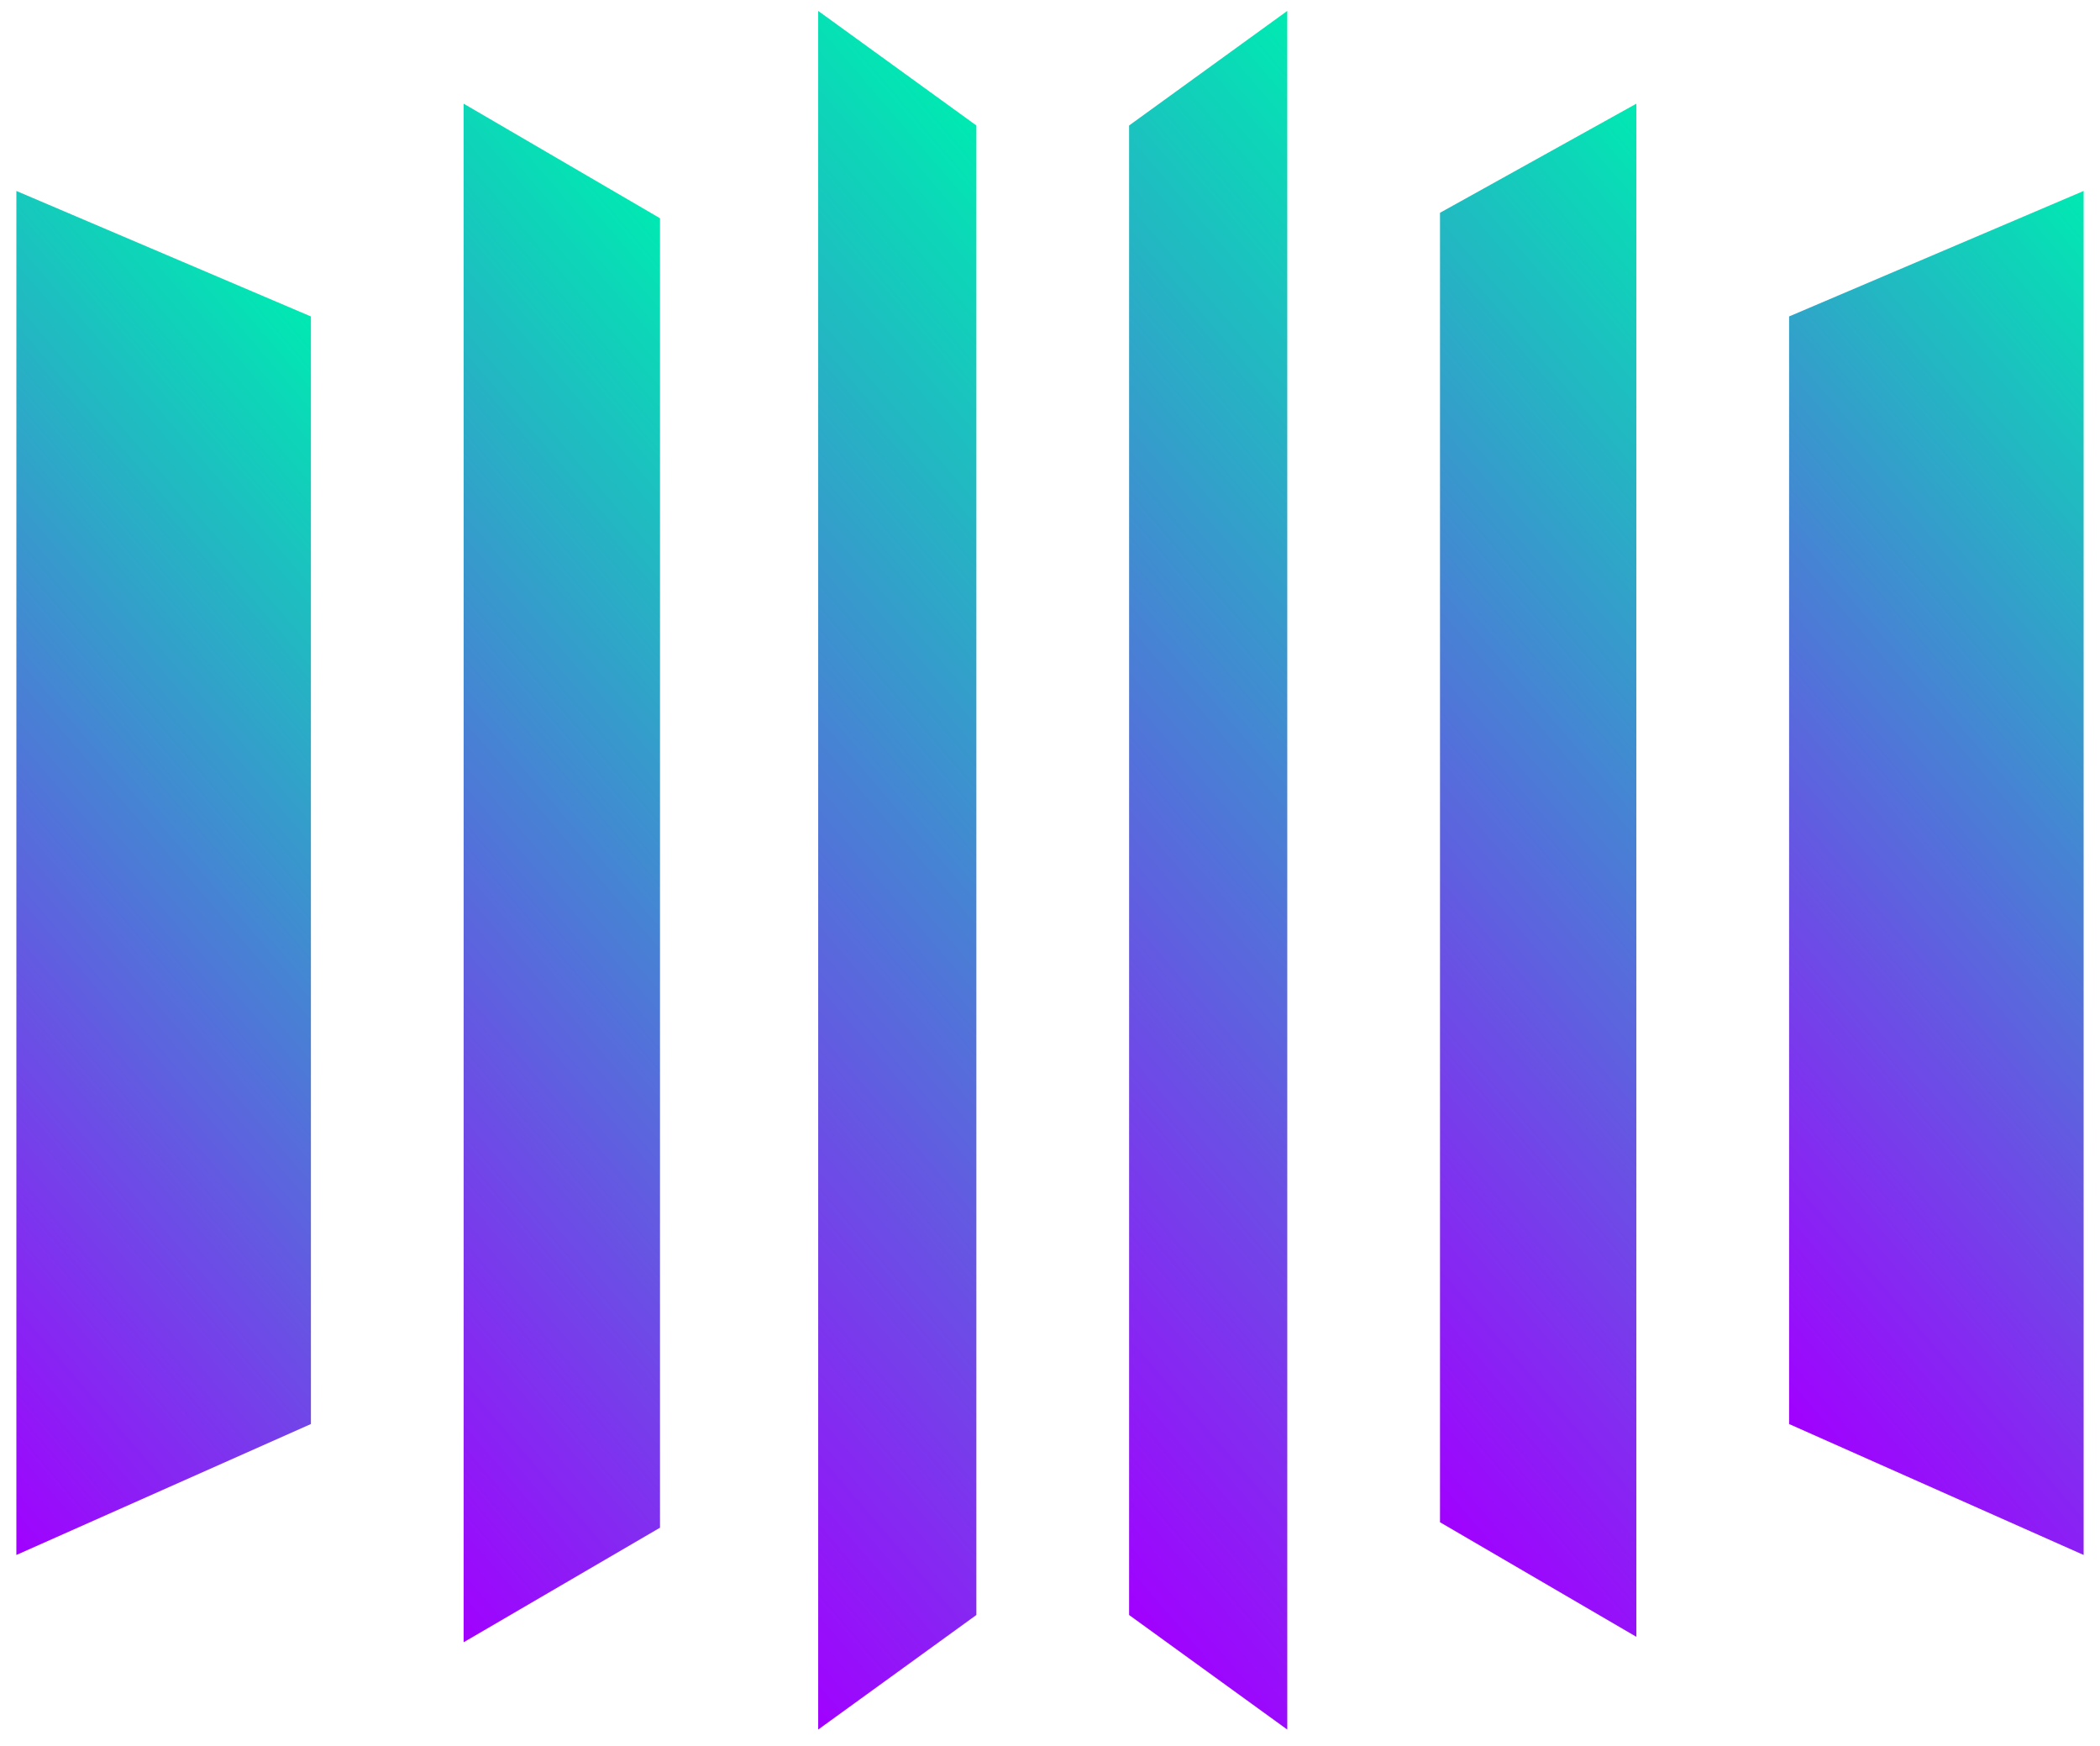
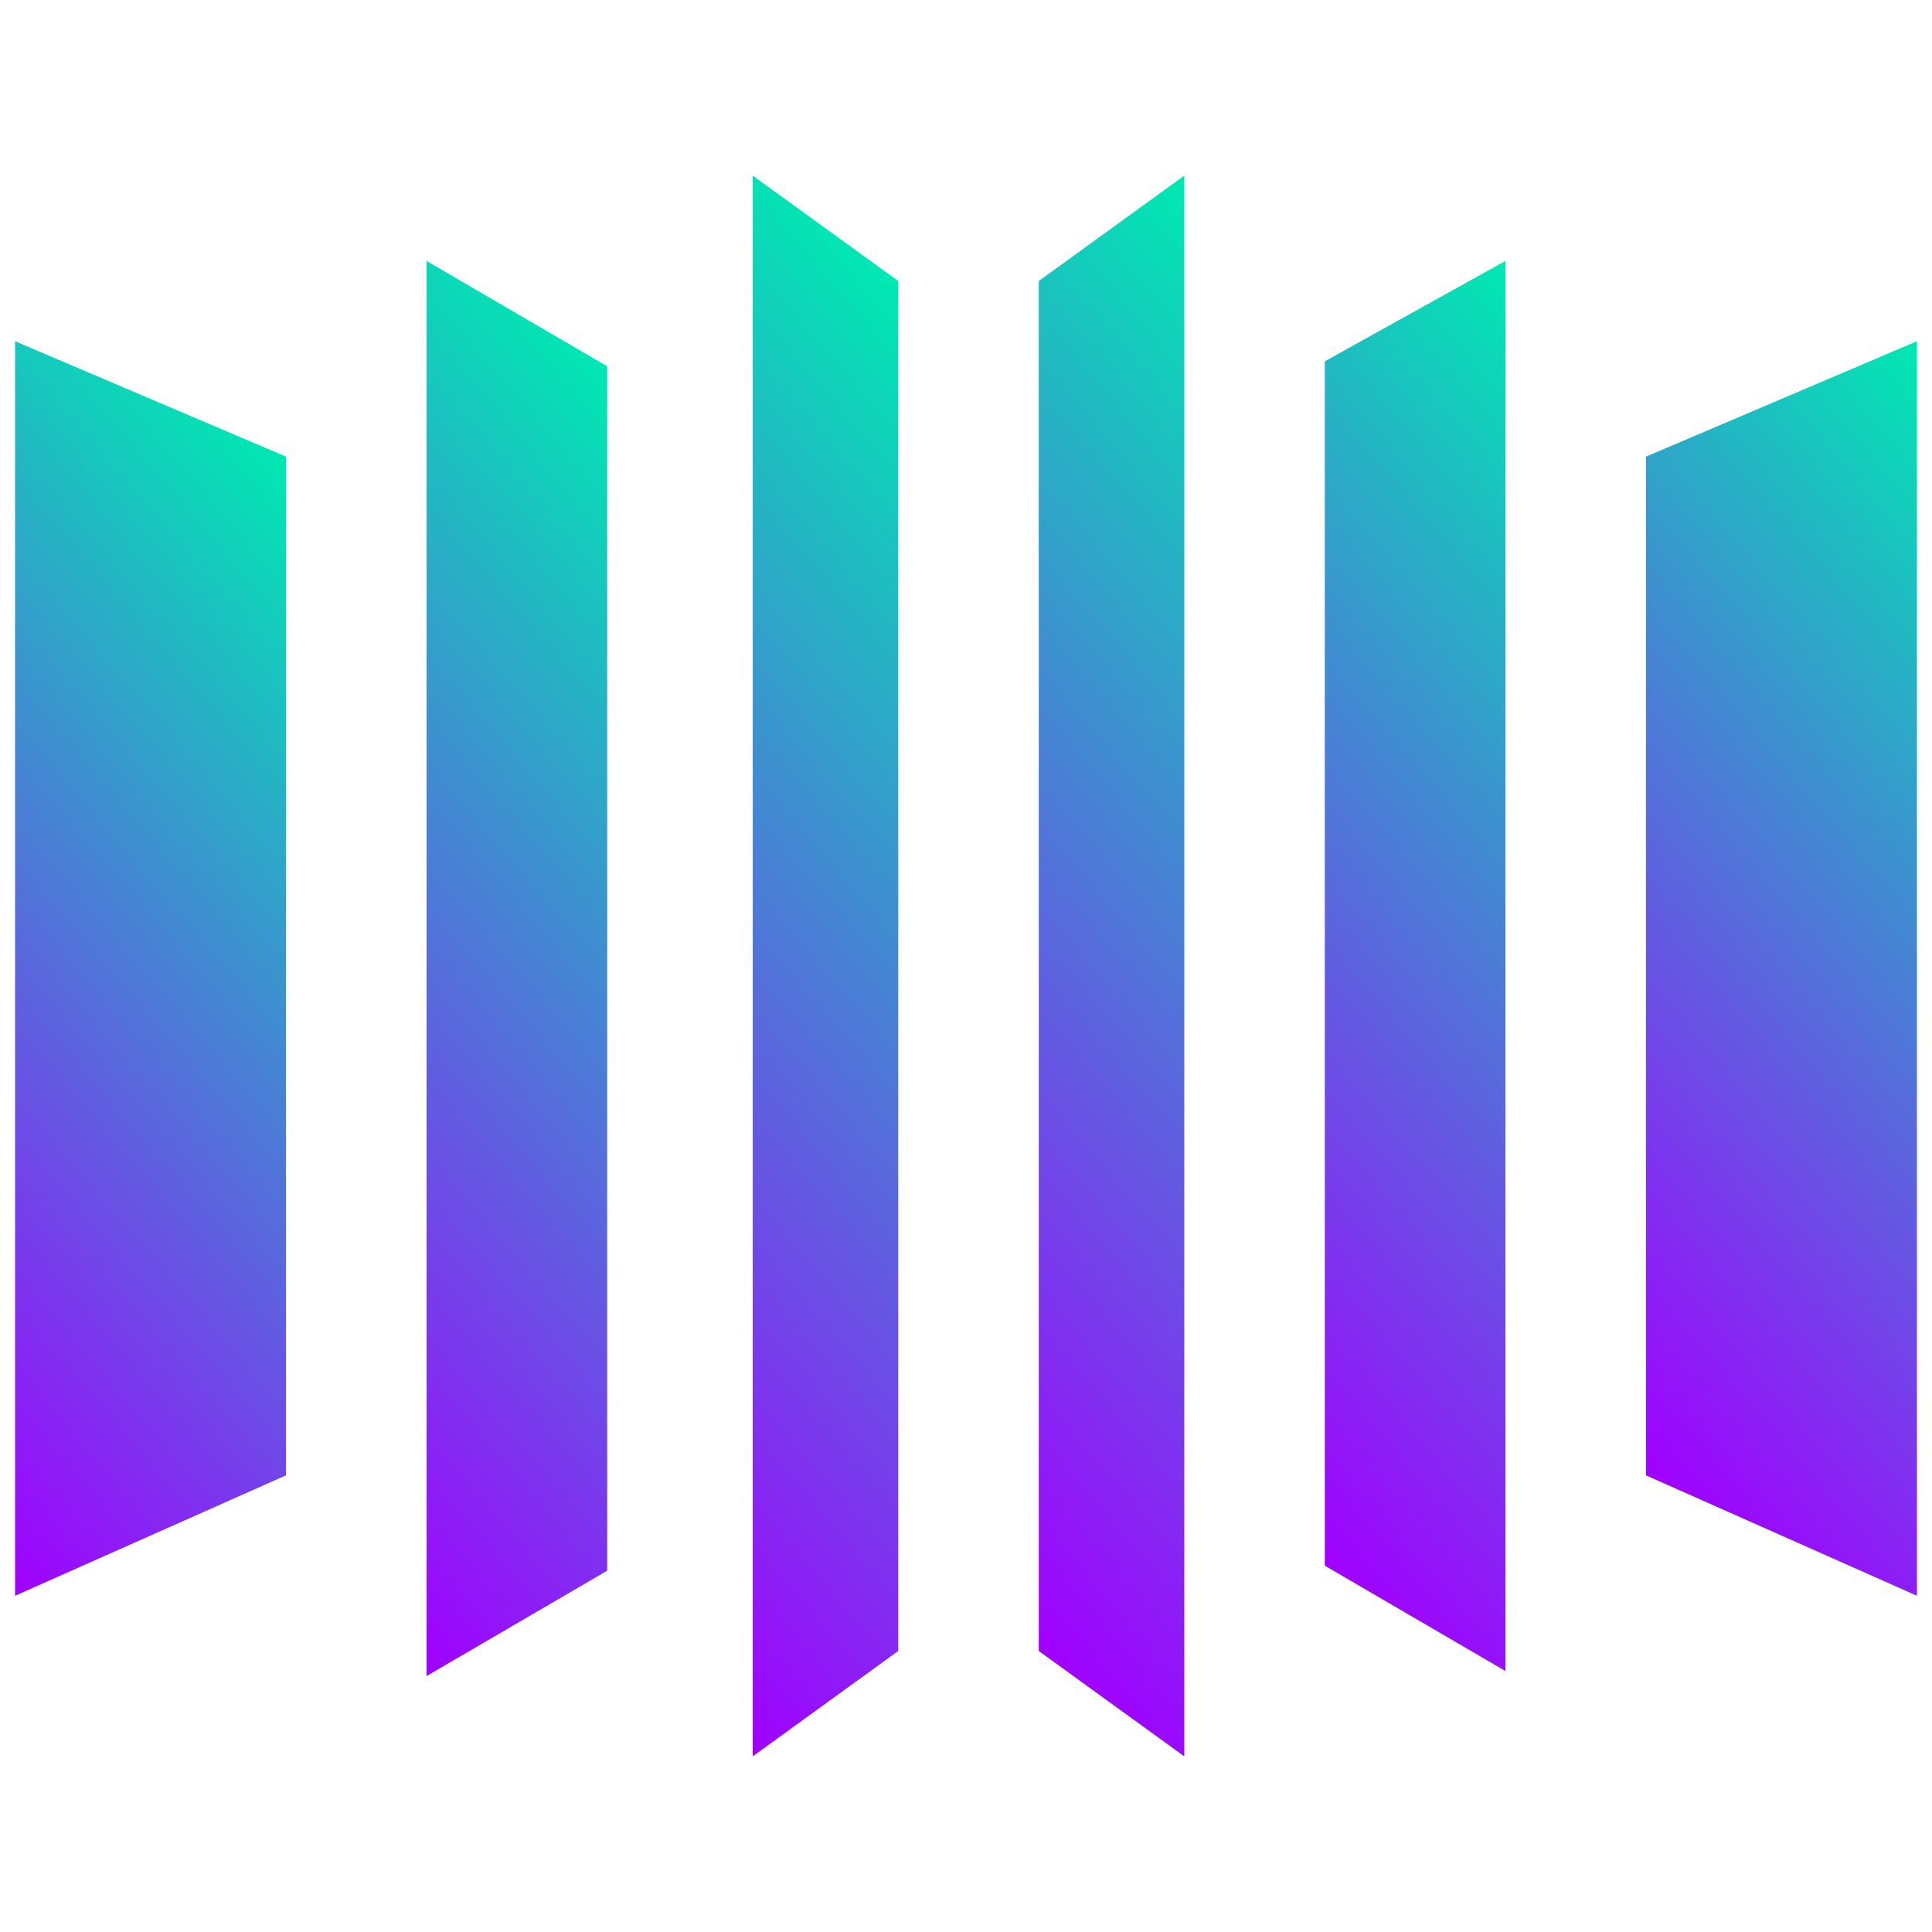
- <svg xmlns="http://www.w3.org/2000/svg" version="1.1" id="Layer_1" x="0px" y="0px" viewBox="0 0 38.5 32" style="enable-background:new 0 0 38.5 32;" xml:space="preserve">
+ <svg xmlns="http://www.w3.org/2000/svg" version="1.1" id="Layer_1" x="0px" y="0px" viewBox="0 0 38.5 38.5" style="enable-background:new 0 0 38.5 38.5;" xml:space="preserve">
  <style type="text/css">
	.st0{fill:url(#SVGID_1_);}
- 	.st1{fill:url(#SVGID_00000171705705457793898990000007500050138337410720_);}
- 	.st2{fill:url(#SVGID_00000124841886990268147160000012324177728439046052_);}
- 	.st3{fill:url(#SVGID_00000135662546598609729010000010933734098112427404_);}
- 	.st4{fill:url(#SVGID_00000102540232401443331030000009317015671854709921_);}
- 	.st5{fill:url(#SVGID_00000001648860933421433400000008418591899860883391_);}
+ 	.st1{fill:url(#SVGID_00000150080968310434148810000000219993938087515576_);}
+ 	.st2{fill:url(#SVGID_00000070119159064987867800000015314419338200402873_);}
+ 	.st3{fill:url(#SVGID_00000080901893103380616860000017489927073832664450_);}
+ 	.st4{fill:url(#SVGID_00000062169489253088891590000003772177785994840481_);}
+ 	.st5{fill:url(#SVGID_00000125604317052524569020000000373374708520931261_);}
</style>
  <g>
    <g>
-       <linearGradient id="SVGID_1_" gradientUnits="userSpaceOnUse" x1="29.534" y1="11.703" x2="43.816" y2="23.991" gradientTransform="matrix(1 0 0 -1 0 34)">
+       <linearGradient id="SVGID_1_" gradientUnits="userSpaceOnUse" x1="29.524" y1="491.542" x2="43.8" y2="479.259" gradientTransform="matrix(1 0 0 1 0 -466)">
        <stop offset="0" style="stop-color:#A100FF" />
        <stop offset="1" style="stop-color:#00E9B2" />
      </linearGradient>
-       <path class="st0" d="M32.8,5.8v20.3l5.4,2.4v-25L32.8,5.8z" />
-       <linearGradient id="SVGID_00000016050833871090657810000007956481039575595137_" gradientUnits="userSpaceOnUse" x1="21.722" y1="11.423" x2="36.696" y2="24.306" gradientTransform="matrix(1 0 0 -1 0 34)">
+       <path class="st0" d="M32.8,9.1v20.3l5.4,2.4v-25L32.8,9.1z" />
+       <linearGradient id="SVGID_00000103258978846047128380000007406780627011803053_" gradientUnits="userSpaceOnUse" x1="21.696" y1="491.796" x2="36.669" y2="478.913" gradientTransform="matrix(1 0 0 1 0 -466)">
        <stop offset="0" style="stop-color:#A100FF" />
        <stop offset="1" style="stop-color:#00E9B2" />
      </linearGradient>
-       <path style="fill:url(#SVGID_00000016050833871090657810000007956481039575595137_);" d="M26.4,3.9v24l3.6,2.1V1.9L26.4,3.9z" />
-       <linearGradient id="SVGID_00000132056621561218737580000014390671072000904085_" gradientUnits="userSpaceOnUse" x1="15.057" y1="10.914" x2="31.214" y2="24.816" gradientTransform="matrix(1 0 0 -1 0 34)">
+       <path style="fill:url(#SVGID_00000103258978846047128380000007406780627011803053_);" d="M26.4,7.2v24l3.6,2.1V5.2L26.4,7.2z" />
+       <linearGradient id="SVGID_00000096042474724507364920000005009575905794982039_" gradientUnits="userSpaceOnUse" x1="15.065" y1="492.346" x2="31.223" y2="478.444" gradientTransform="matrix(1 0 0 1 0 -466)">
        <stop offset="0" style="stop-color:#A100FF" />
        <stop offset="1" style="stop-color:#00E9B2" />
      </linearGradient>
-       <path style="fill:url(#SVGID_00000132056621561218737580000014390671072000904085_);" d="M20.7,2.3v27.3l2.9,2.1V0.2L20.7,2.3z" />
-       <linearGradient id="SVGID_00000141417633801319342630000012244372087726660233_" gradientUnits="userSpaceOnUse" x1="-5.337" y1="12.031" x2="8.987" y2="24.358" gradientTransform="matrix(1 0 0 -1 0 34)">
+       <path style="fill:url(#SVGID_00000096042474724507364920000005009575905794982039_);" d="M20.7,5.6v27.3l2.9,2.1V3.5L20.7,5.6z" />
+       <linearGradient id="SVGID_00000047755492699112414400000009065240979463631269_" gradientUnits="userSpaceOnUse" x1="-5.325" y1="491.214" x2="9.001" y2="478.886" gradientTransform="matrix(1 0 0 1 0 -466)">
        <stop offset="0" style="stop-color:#A100FF" />
        <stop offset="1" style="stop-color:#00E9B2" />
      </linearGradient>
-       <path style="fill:url(#SVGID_00000141417633801319342630000012244372087726660233_);" d="M0.3,3.5v25l5.4-2.4V5.8L0.3,3.5z" />
-       <linearGradient id="SVGID_00000044142969660317016140000005968696952804900252_" gradientUnits="userSpaceOnUse" x1="1.785" y1="11.718" x2="16.799" y2="24.637" gradientTransform="matrix(1 0 0 -1 0 34)">
+       <path style="fill:url(#SVGID_00000047755492699112414400000009065240979463631269_);" d="M0.3,6.8v25l5.4-2.4V9.1L0.3,6.8z" />
+       <linearGradient id="SVGID_00000126310788653416688010000002424823066880385467_" gradientUnits="userSpaceOnUse" x1="1.776" y1="491.535" x2="16.789" y2="478.616" gradientTransform="matrix(1 0 0 1 0 -466)">
        <stop offset="0" style="stop-color:#A100FF" />
        <stop offset="1" style="stop-color:#00E9B2" />
      </linearGradient>
-       <path style="fill:url(#SVGID_00000044142969660317016140000005968696952804900252_);" d="M8.5,1.9v28.2l3.6-2.1v-24L8.5,1.9z" />
-       <linearGradient id="SVGID_00000101813308785627677620000010444509038930837130_" gradientUnits="userSpaceOnUse" x1="7.265" y1="11.21" x2="23.463" y2="25.145" gradientTransform="matrix(1 0 0 -1 0 34)">
+       <path style="fill:url(#SVGID_00000126310788653416688010000002424823066880385467_);" d="M8.5,5.2v28.2l3.6-2.1v-24L8.5,5.2z" />
+       <linearGradient id="SVGID_00000159430132765914166230000013791565442036176816_" gradientUnits="userSpaceOnUse" x1="7.271" y1="492.047" x2="23.472" y2="478.109" gradientTransform="matrix(1 0 0 1 0 -466)">
        <stop offset="0" style="stop-color:#A100FF" />
        <stop offset="1" style="stop-color:#00E9B2" />
      </linearGradient>
-       <path style="fill:url(#SVGID_00000101813308785627677620000010444509038930837130_);" d="M15,0.2v31.5l2.9-2.1V2.3L15,0.2z" />
+       <path style="fill:url(#SVGID_00000159430132765914166230000013791565442036176816_);" d="M15,3.5V35l2.9-2.1V5.6L15,3.5z" />
    </g>
  </g>
</svg>
